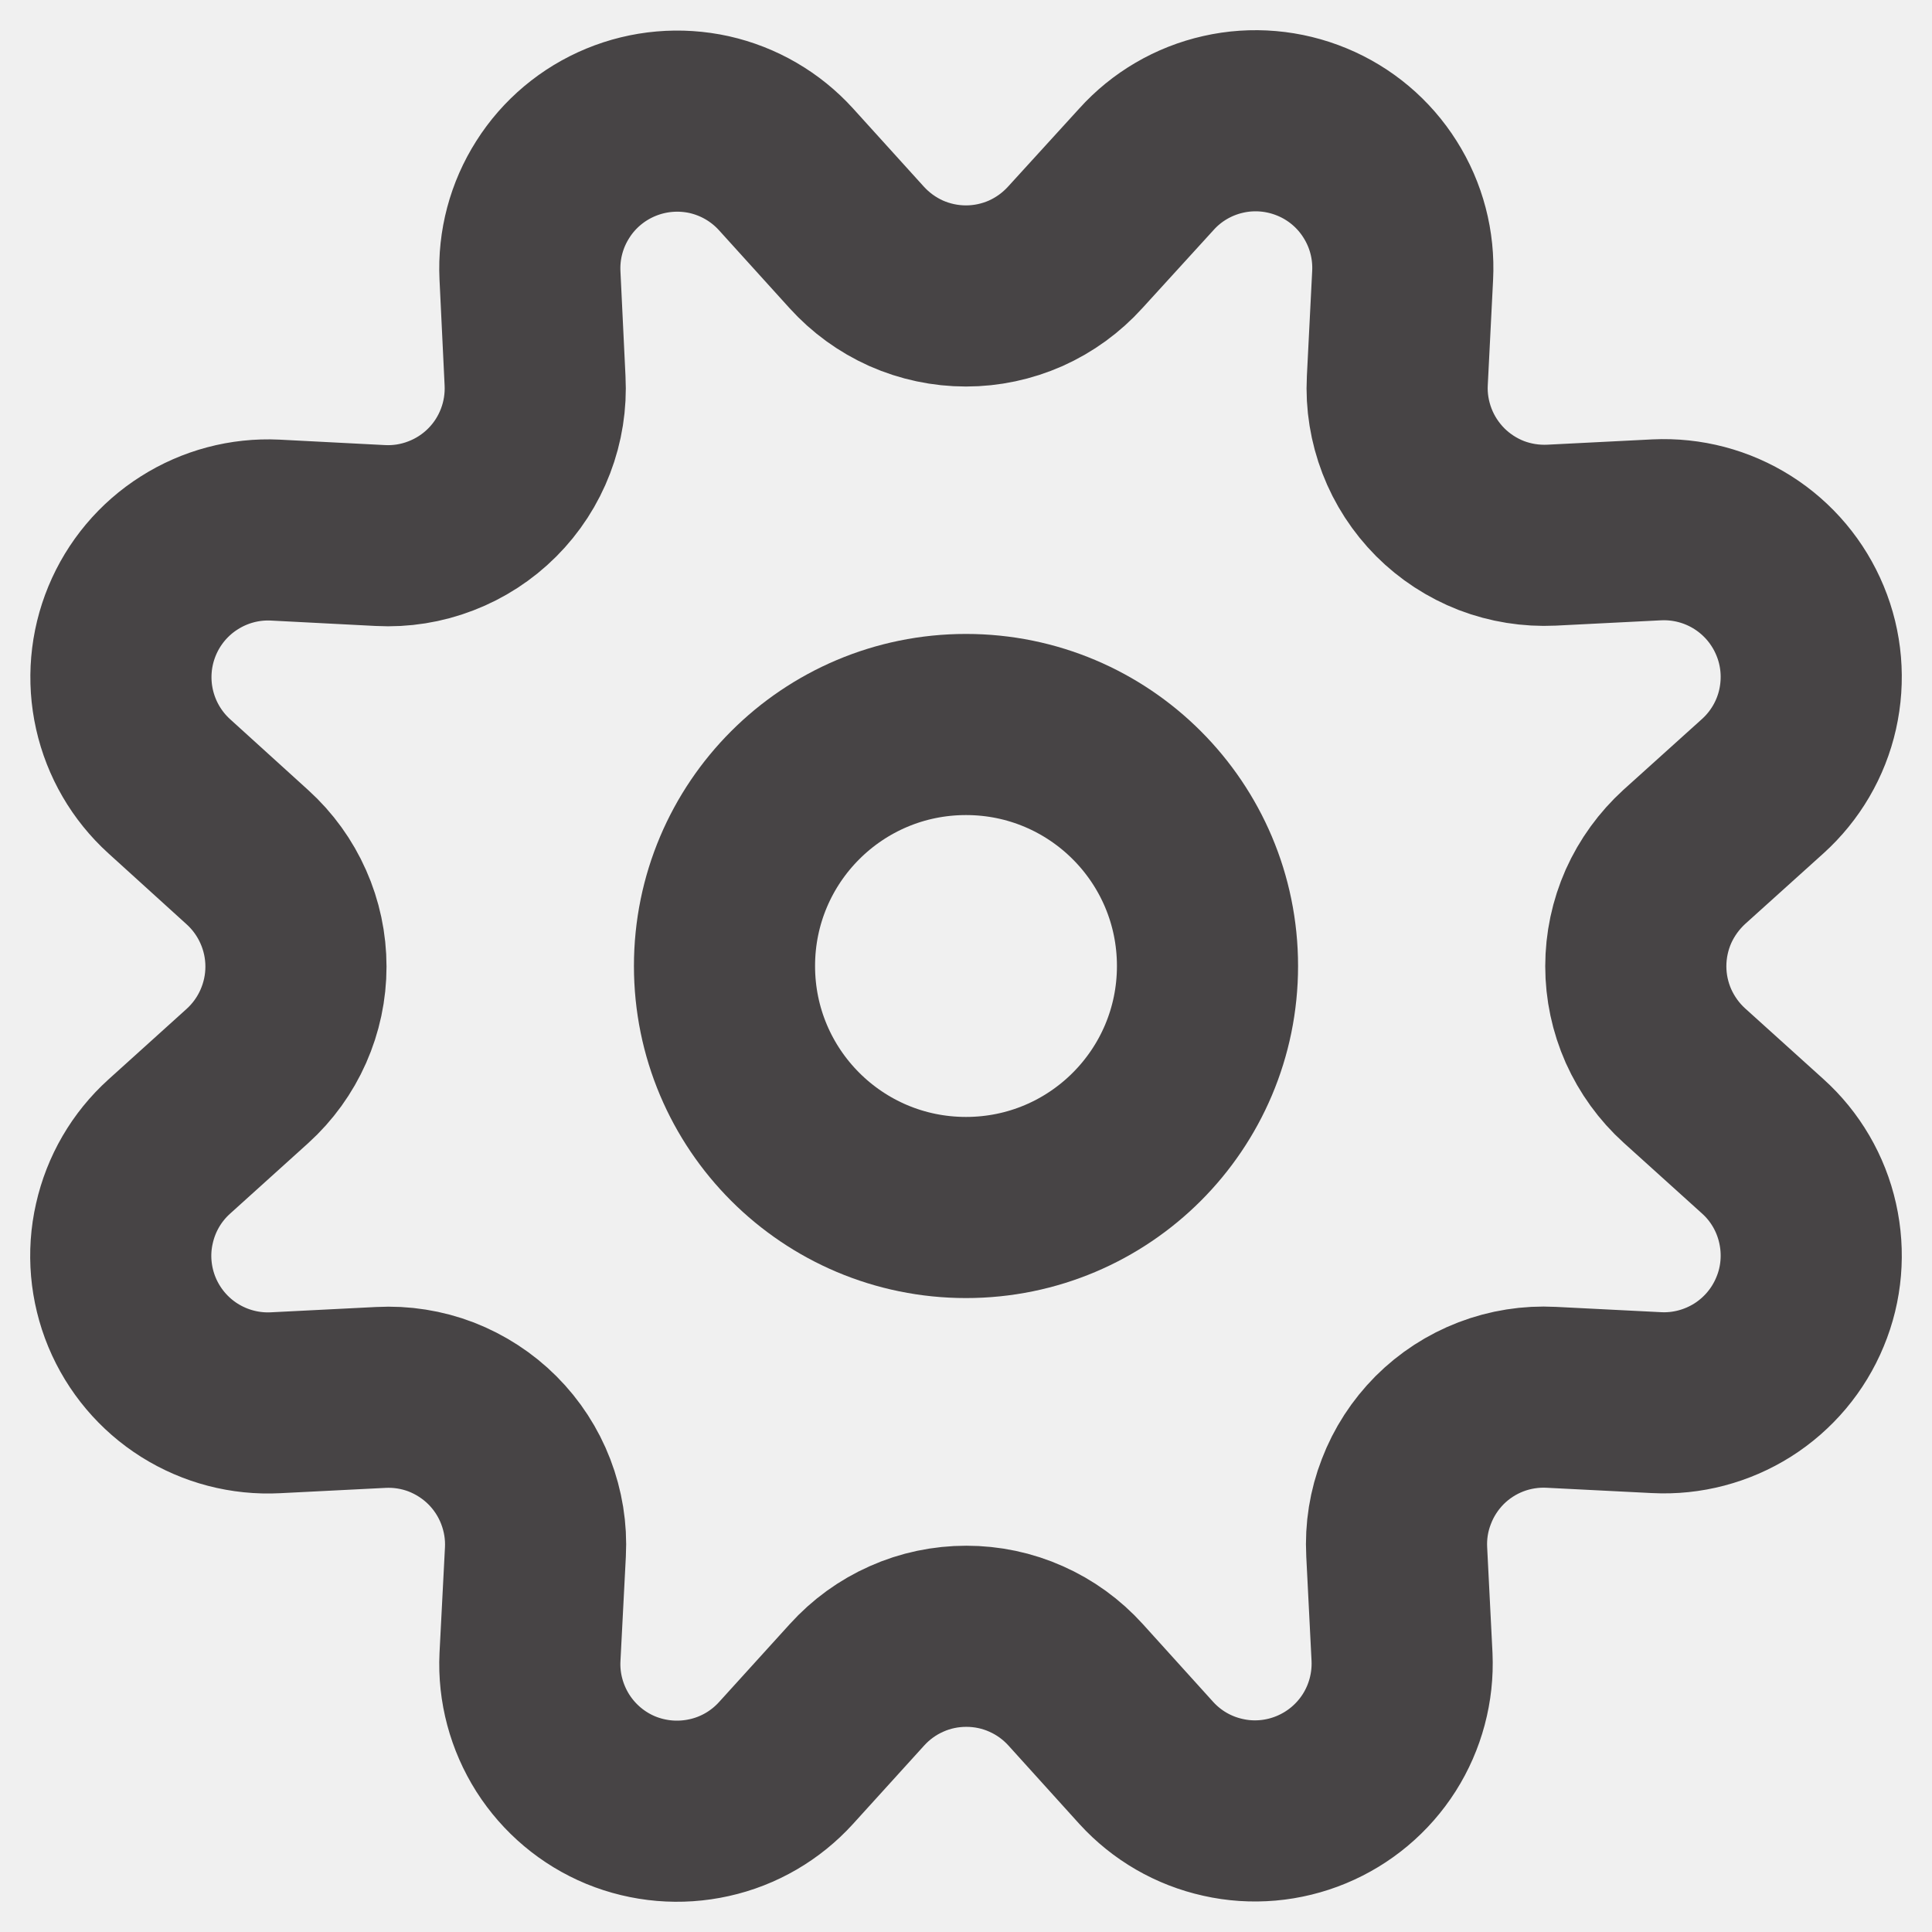
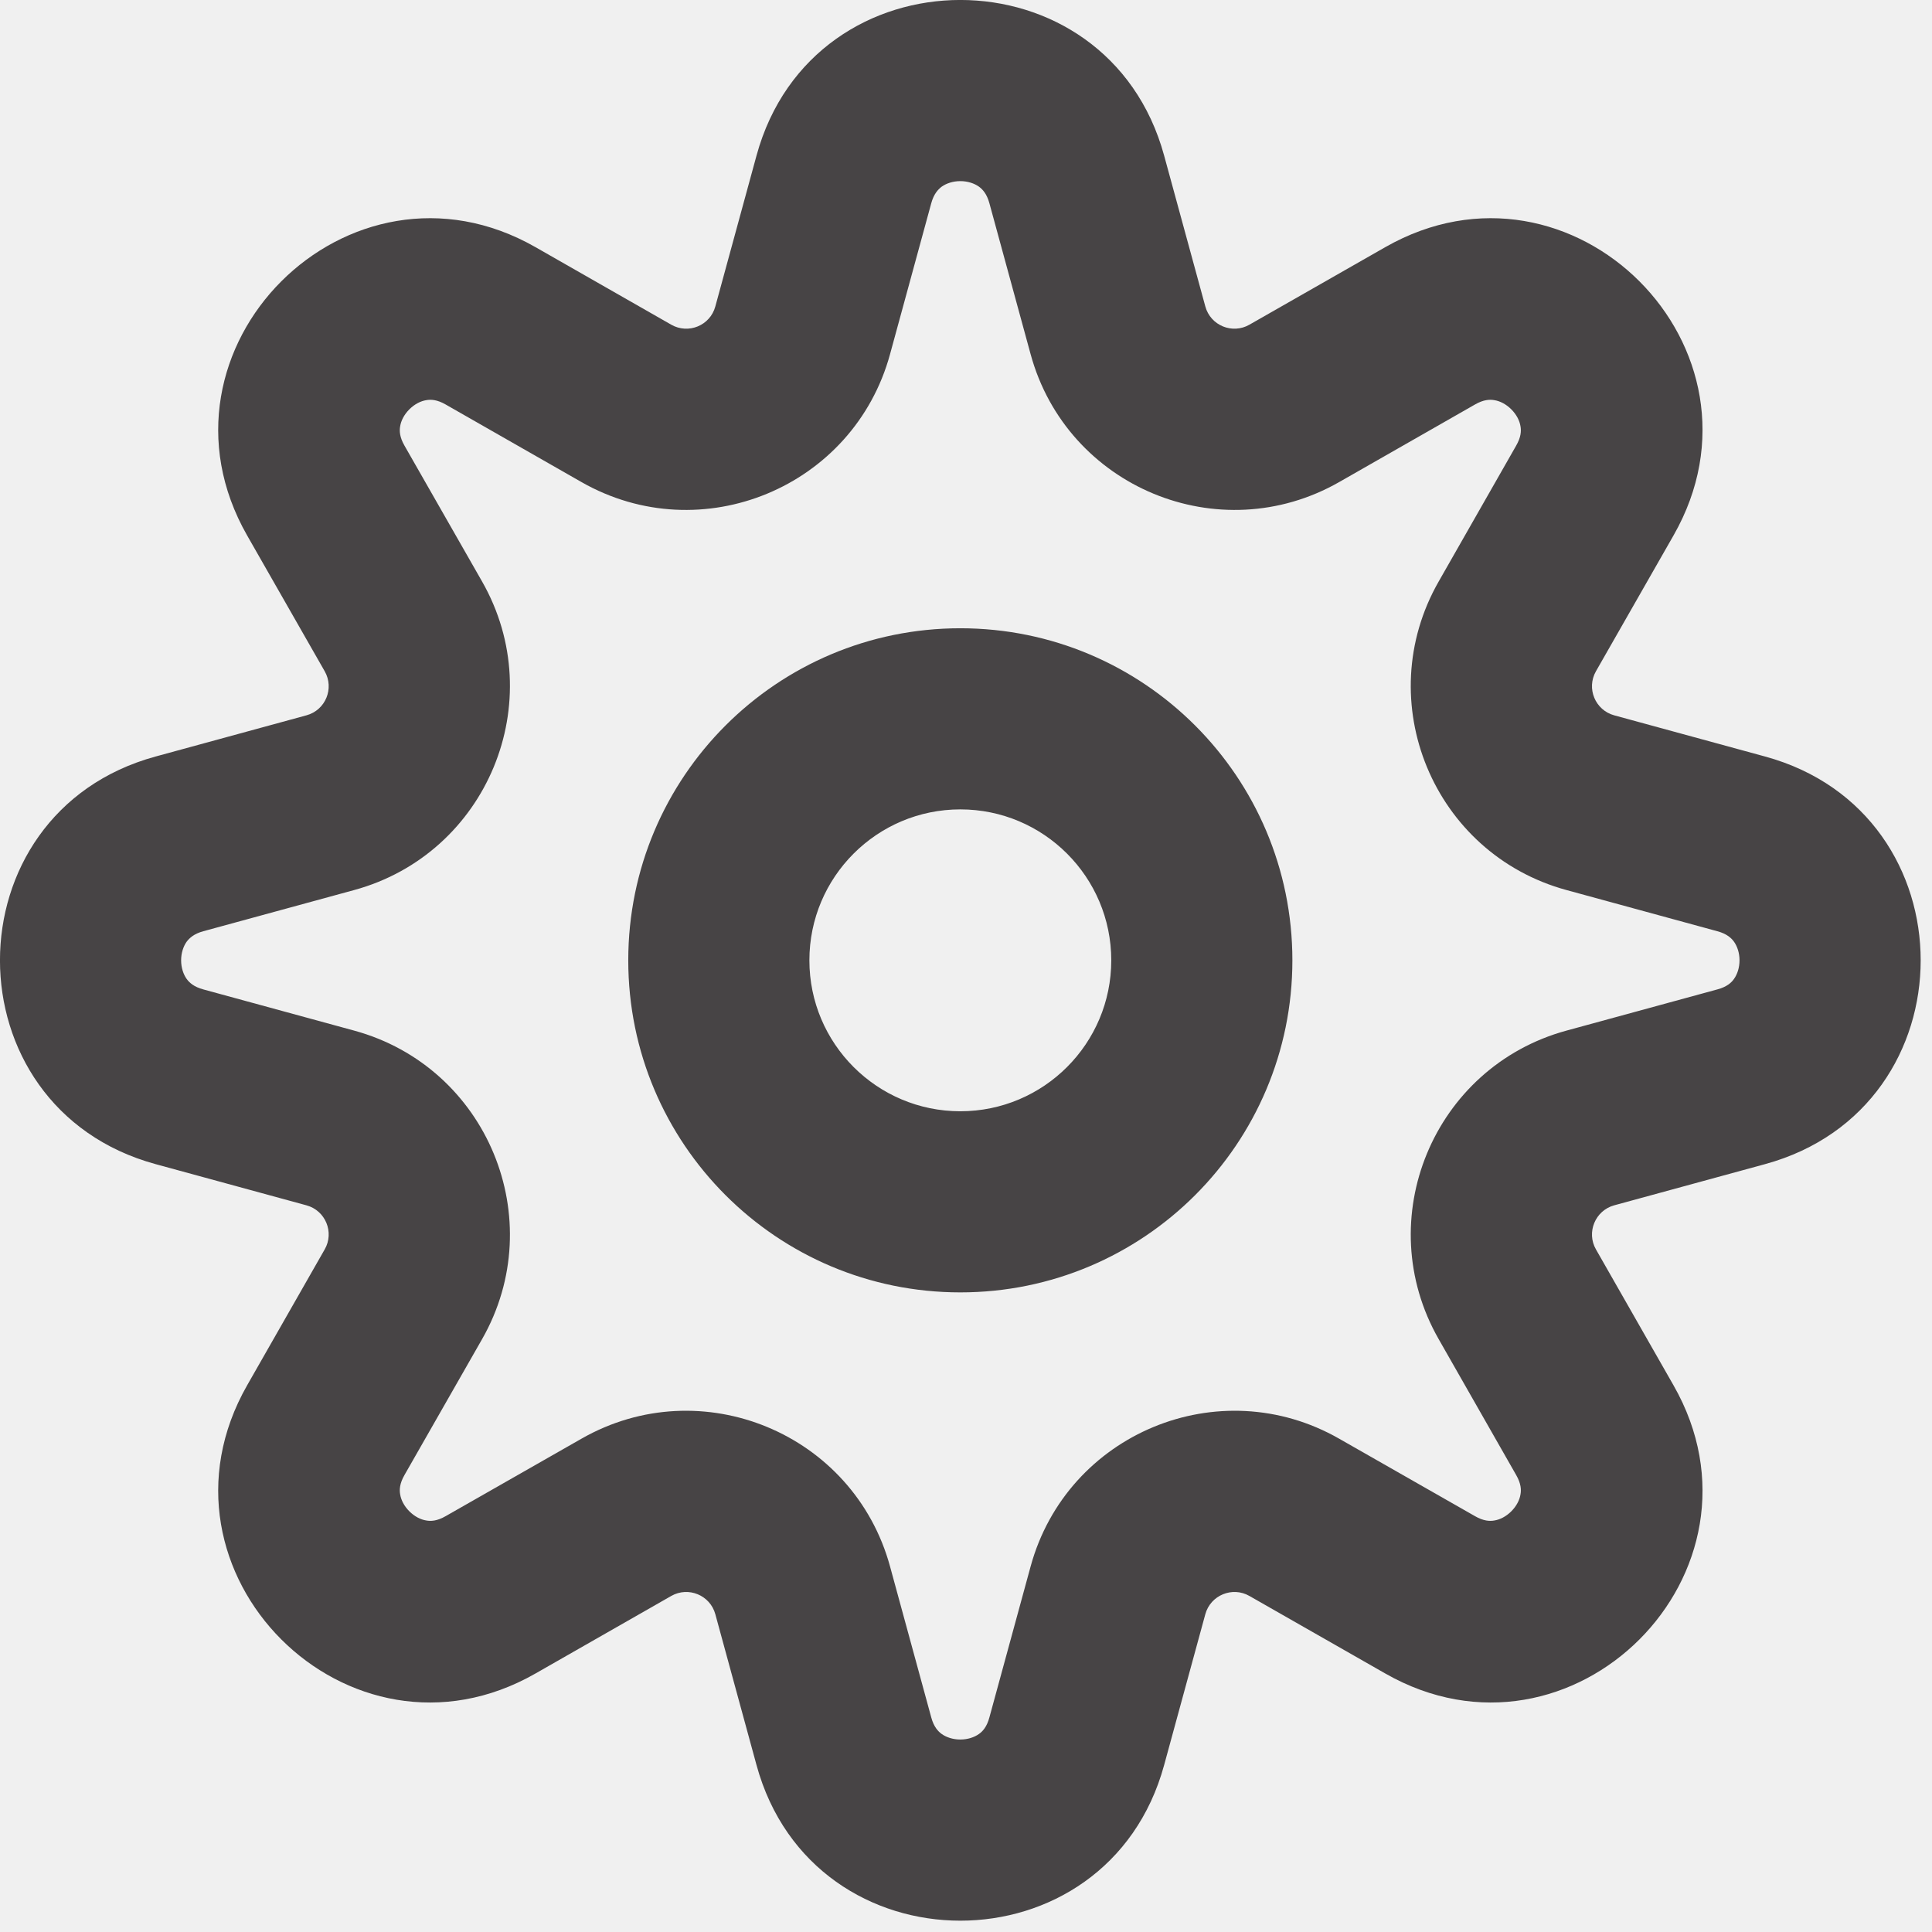
<svg xmlns="http://www.w3.org/2000/svg" width="16" height="16" viewBox="0 0 16 16" fill="none">
-   <path d="M7.094 2.048C7.209 2.175 7.348 2.276 7.504 2.346C7.66 2.415 7.829 2.451 8 2.451C8.17 2.451 8.339 2.415 8.495 2.346C8.651 2.276 8.79 2.175 8.905 2.048L9.494 1.402C9.662 1.215 9.885 1.085 10.13 1.03C10.376 0.974 10.633 0.997 10.865 1.093C11.098 1.189 11.295 1.355 11.429 1.568C11.564 1.781 11.629 2.03 11.616 2.282L11.572 3.153C11.563 3.323 11.591 3.493 11.652 3.652C11.713 3.811 11.807 3.955 11.927 4.076C12.047 4.196 12.191 4.29 12.35 4.352C12.509 4.413 12.679 4.44 12.849 4.432L13.72 4.388C13.972 4.376 14.22 4.441 14.433 4.576C14.646 4.711 14.811 4.908 14.907 5.14C15.004 5.373 15.025 5.629 14.97 5.875C14.915 6.12 14.785 6.342 14.598 6.511L13.949 7.096C13.823 7.211 13.722 7.35 13.652 7.506C13.583 7.662 13.547 7.831 13.547 8.002C13.547 8.173 13.583 8.341 13.652 8.497C13.722 8.653 13.823 8.793 13.949 8.907L14.598 9.493C14.785 9.661 14.915 9.884 14.97 10.13C15.025 10.375 15.004 10.632 14.907 10.864C14.811 11.097 14.645 11.294 14.432 11.429C14.219 11.563 13.97 11.629 13.719 11.616L12.847 11.572C12.677 11.563 12.506 11.59 12.347 11.651C12.188 11.712 12.043 11.806 11.922 11.927C11.802 12.048 11.708 12.192 11.647 12.352C11.585 12.511 11.558 12.681 11.567 12.852L11.611 13.723C11.622 13.973 11.556 14.221 11.422 14.432C11.287 14.644 11.091 14.808 10.86 14.904C10.629 15 10.373 15.023 10.129 14.968C9.884 14.914 9.663 14.786 9.494 14.601L8.908 13.953C8.793 13.826 8.654 13.725 8.498 13.656C8.342 13.586 8.173 13.551 8.003 13.551C7.832 13.551 7.663 13.586 7.507 13.656C7.351 13.725 7.212 13.826 7.097 13.953L6.509 14.601C6.34 14.787 6.118 14.916 5.874 14.97C5.629 15.025 5.373 15.003 5.141 14.908C4.909 14.812 4.713 14.647 4.578 14.435C4.444 14.223 4.377 13.975 4.389 13.725L4.434 12.853C4.443 12.682 4.415 12.512 4.354 12.353C4.293 12.194 4.199 12.049 4.078 11.928C3.958 11.808 3.813 11.714 3.654 11.652C3.495 11.591 3.324 11.564 3.154 11.573L2.282 11.617C2.031 11.63 1.782 11.565 1.569 11.431C1.356 11.297 1.19 11.1 1.093 10.867C0.997 10.635 0.974 10.378 1.03 10.133C1.085 9.887 1.214 9.665 1.401 9.496L2.049 8.911C2.176 8.796 2.277 8.656 2.346 8.5C2.415 8.344 2.451 8.176 2.451 8.005C2.451 7.834 2.415 7.665 2.346 7.51C2.277 7.354 2.176 7.214 2.049 7.099L1.401 6.511C1.215 6.342 1.086 6.12 1.031 5.875C0.976 5.63 0.998 5.374 1.094 5.142C1.19 4.91 1.355 4.713 1.567 4.579C1.779 4.444 2.027 4.378 2.278 4.39L3.15 4.435C3.32 4.444 3.491 4.417 3.651 4.355C3.81 4.294 3.955 4.2 4.076 4.079C4.197 3.958 4.291 3.813 4.352 3.653C4.413 3.494 4.44 3.323 4.431 3.152L4.389 2.28C4.377 2.029 4.443 1.781 4.578 1.569C4.712 1.357 4.909 1.192 5.141 1.096C5.373 1 5.628 0.978 5.873 1.032C6.118 1.087 6.34 1.216 6.509 1.402L7.094 2.048Z" stroke="#474445" stroke-width="1.5" stroke-linecap="round" stroke-linejoin="round" />
-   <path d="M8 10C9.105 10 10 9.105 10 8C10 6.895 9.105 6 8 6C6.895 6 6 6.895 6 8C6 9.105 6.895 10 8 10Z" stroke="#474445" stroke-width="1.5" stroke-linecap="round" stroke-linejoin="round" />
+   <g clip-path="url(#clip0)">
+     <path fill-rule="evenodd" clip-rule="evenodd" d="M9.641 1.289C9.172 -0.43 6.734 -0.43 6.265 1.289L5.924 2.538C5.881 2.696 5.701 2.77 5.559 2.689L4.435 2.047C2.888 1.164 1.164 2.888 2.047 4.435L2.689 5.559C2.77 5.701 2.696 5.881 2.538 5.924L1.289 6.265C-0.43 6.734 -0.43 9.172 1.289 9.641L2.538 9.982C2.696 10.025 2.77 10.206 2.689 10.347L2.047 11.472C1.164 13.019 2.888 14.743 4.435 13.859L5.559 13.217C5.701 13.136 5.881 13.211 5.924 13.368L6.265 14.617C6.734 16.336 9.172 16.336 9.641 14.617L9.982 13.368C10.025 13.211 10.206 13.136 10.347 13.217L11.472 13.859C13.019 14.743 14.743 13.019 13.859 11.472L13.217 10.347C13.136 10.206 13.211 10.025 13.368 9.982L14.617 9.641C16.336 9.172 16.336 6.734 14.617 6.265L13.368 5.924C13.211 5.881 13.136 5.701 13.217 5.559L13.859 4.435C14.743 2.888 13.019 1.164 11.472 2.047L10.347 2.689C10.206 2.77 10.025 2.696 9.982 2.538L9.641 1.289ZM7.712 1.684C7.733 1.606 7.769 1.568 7.8 1.545C7.837 1.519 7.891 1.5 7.953 1.5C8.015 1.5 8.069 1.519 8.106 1.545C8.138 1.568 8.173 1.606 8.194 1.684L8.535 2.933C8.836 4.036 10.098 4.559 11.091 3.992L12.215 3.35C12.286 3.309 12.338 3.307 12.376 3.314C12.421 3.321 12.472 3.346 12.516 3.39C12.56 3.434 12.585 3.485 12.592 3.53C12.599 3.568 12.597 3.62 12.556 3.691L11.915 4.815C11.347 5.808 11.87 7.07 12.973 7.371L14.222 7.712C14.301 7.733 14.339 7.769 14.361 7.8C14.387 7.837 14.406 7.891 14.406 7.953C14.406 8.015 14.387 8.069 14.361 8.106C14.339 8.138 14.301 8.173 14.222 8.194L12.973 8.535C11.87 8.836 11.347 10.098 11.915 11.091L12.556 12.215C12.597 12.286 12.599 12.338 12.592 12.376C12.585 12.421 12.56 12.472 12.516 12.516C12.472 12.56 12.421 12.585 12.376 12.592C12.338 12.599 12.286 12.597 12.215 12.556L11.091 11.915C10.098 11.347 8.836 11.87 8.535 12.973L8.194 14.222C8.173 14.301 8.138 14.339 8.106 14.361C8.069 14.387 8.015 14.406 7.953 14.406C7.891 14.406 7.837 14.387 7.8 14.361C7.769 14.339 7.733 14.301 7.712 14.222L7.371 12.973C7.07 11.87 5.808 11.347 4.815 11.915L3.691 12.556C3.62 12.597 3.568 12.599 3.53 12.592C3.485 12.585 3.434 12.56 3.39 12.516C3.346 12.472 3.321 12.421 3.314 12.376C3.307 12.338 3.309 12.286 3.35 12.215L3.992 11.091C4.559 10.098 4.036 8.836 2.933 8.535L1.684 8.194C1.606 8.173 1.568 8.138 1.545 8.106C1.519 8.069 1.5 8.015 1.5 7.953C1.5 7.891 1.519 7.837 1.545 7.8C1.568 7.769 1.606 7.733 1.684 7.712L2.933 7.371C4.036 7.07 4.559 5.808 3.992 4.815L3.35 3.691C3.309 3.62 3.307 3.568 3.314 3.53C3.321 3.485 3.346 3.434 3.39 3.39C3.434 3.346 3.485 3.321 3.53 3.314C3.568 3.307 3.62 3.309 3.691 3.35L4.815 3.992C5.808 4.559 7.07 4.036 7.371 2.933L7.712 1.684ZM6.703 7.953C6.703 7.263 7.263 6.703 7.953 6.703C8.643 6.703 9.203 7.263 9.203 7.953C9.203 8.643 8.643 9.203 7.953 9.203C7.263 9.203 6.703 8.643 6.703 7.953ZM7.953 5.203C6.434 5.203 5.203 6.434 5.203 7.953C5.203 9.472 6.434 10.703 7.953 10.703C9.472 10.703 10.703 9.472 10.703 7.953C10.703 6.434 9.472 5.203 7.953 5.203Z" fill="#474445" />
+   </g>
+   <defs>
+     <clipPath id="clip0">
+       <rect width="16" height="16" fill="white" />
+     </clipPath>
+   </defs>
</svg>
